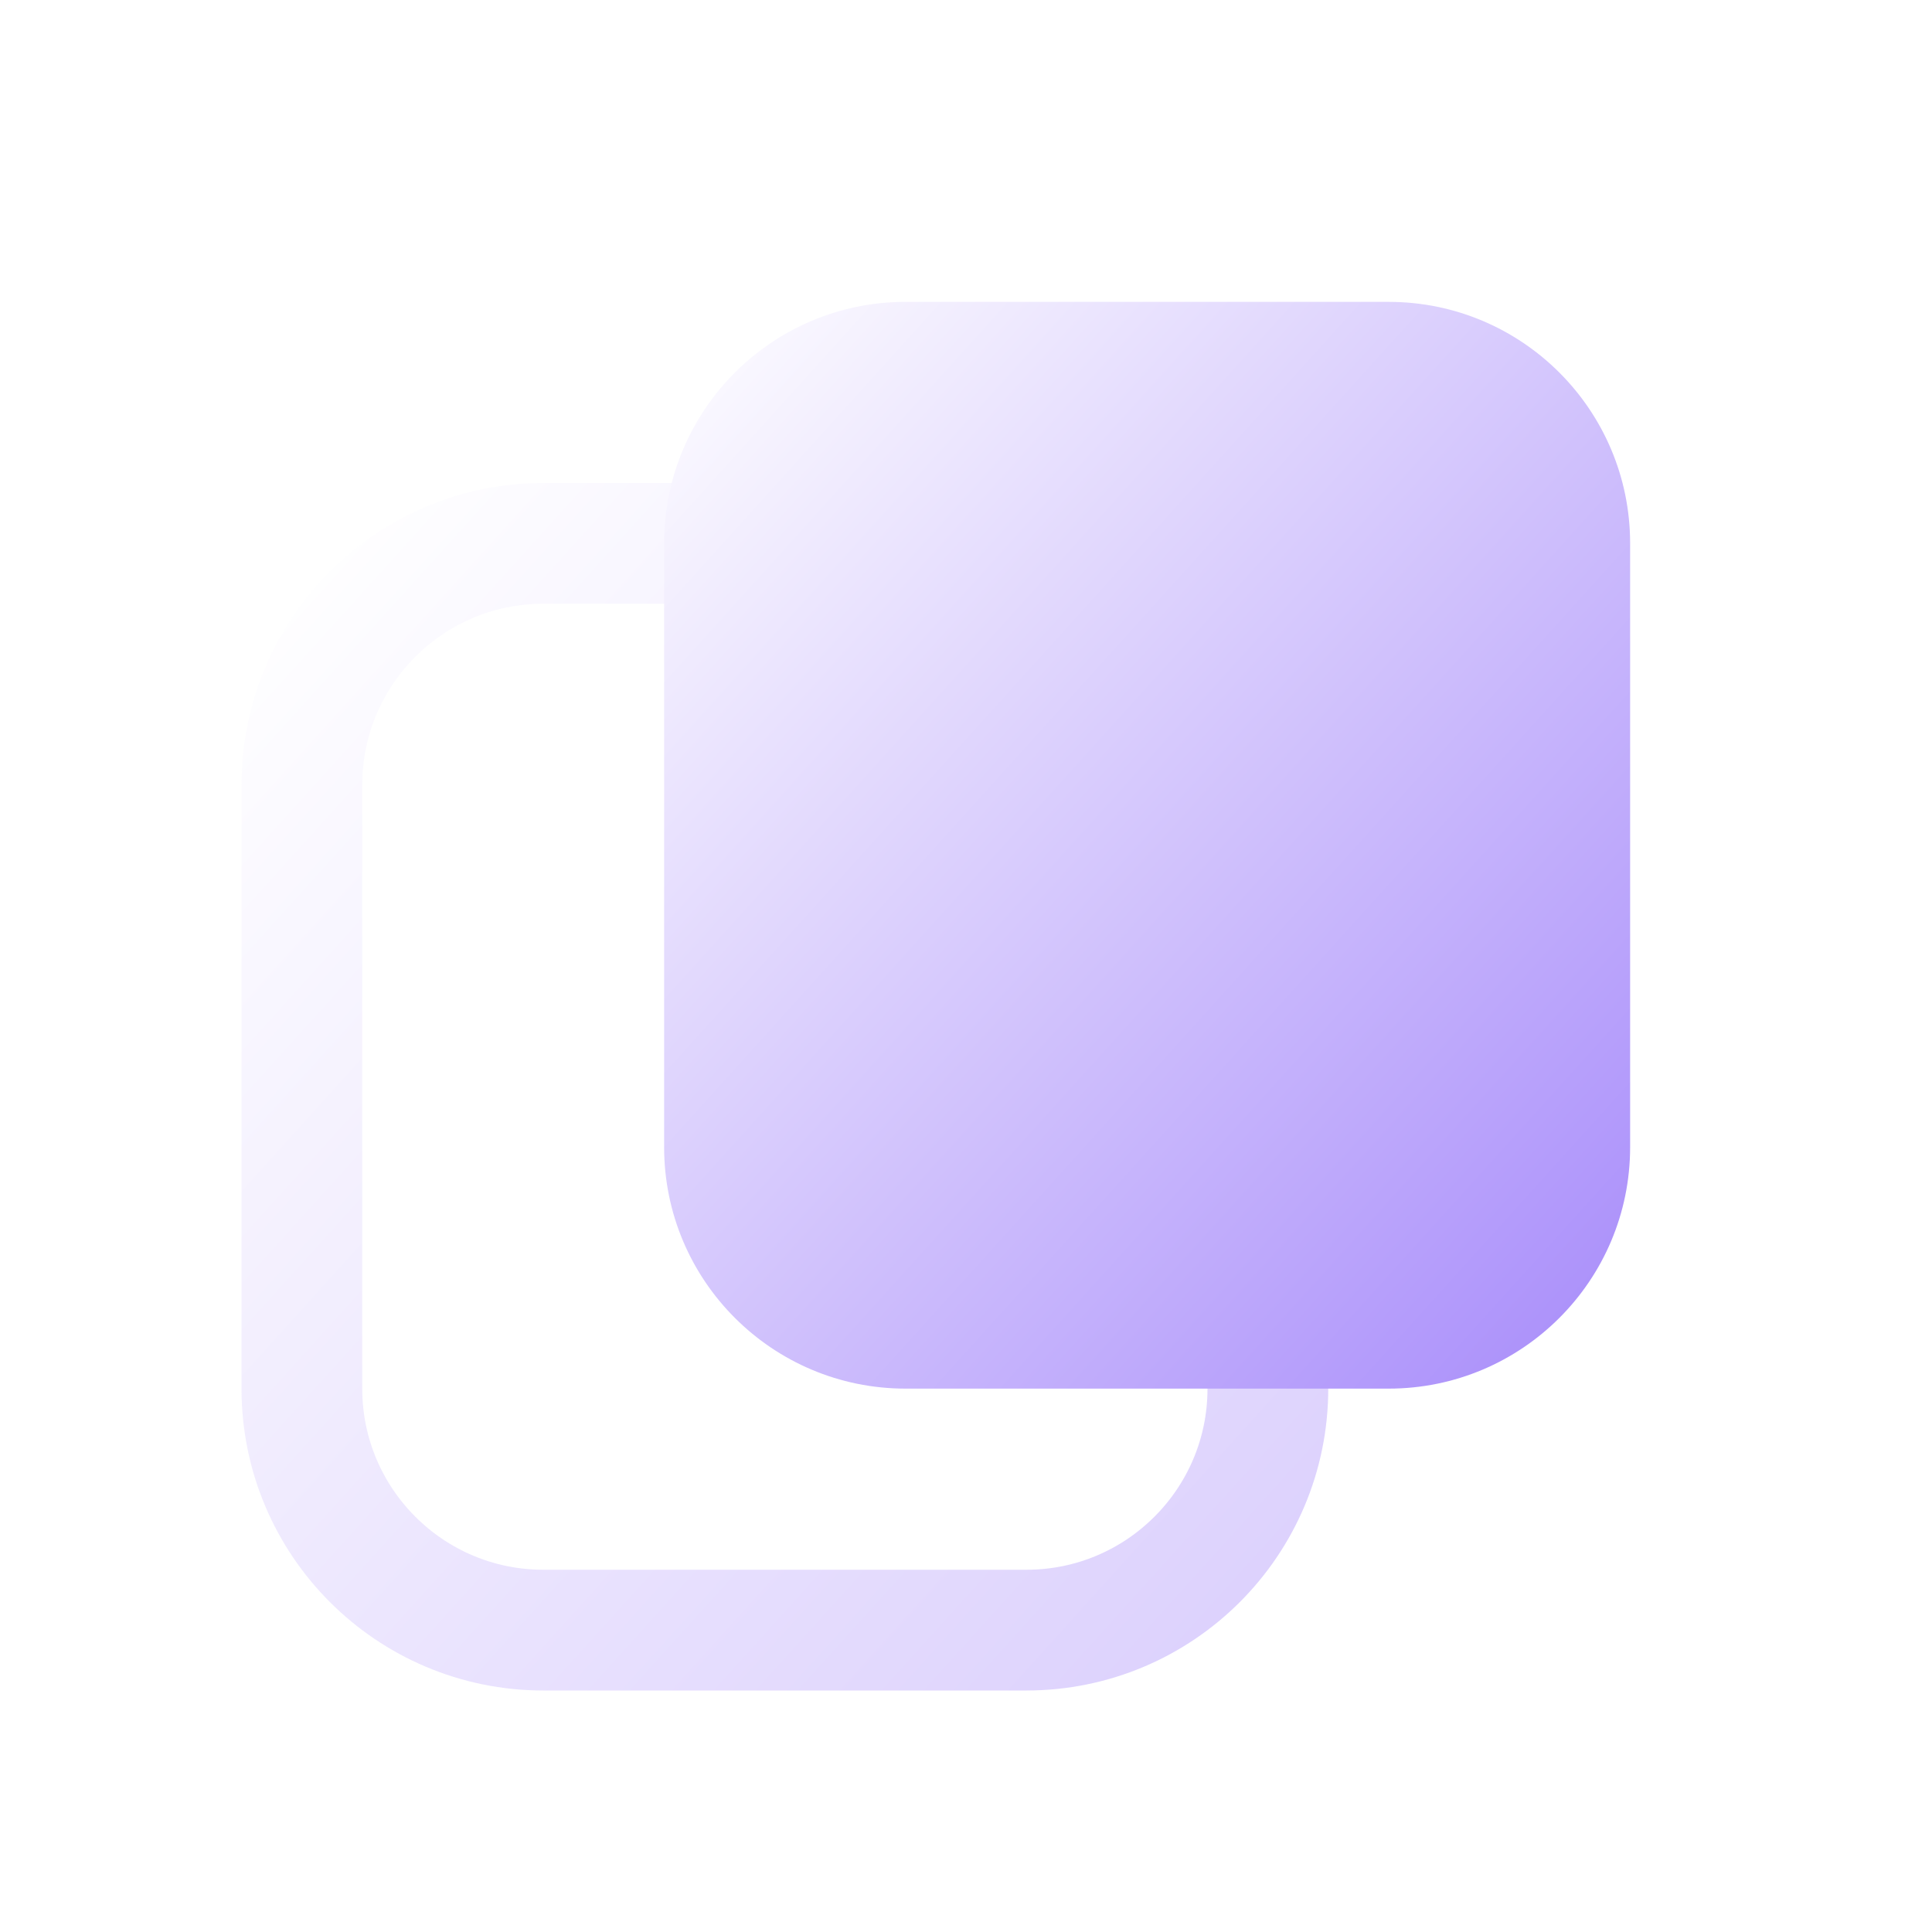
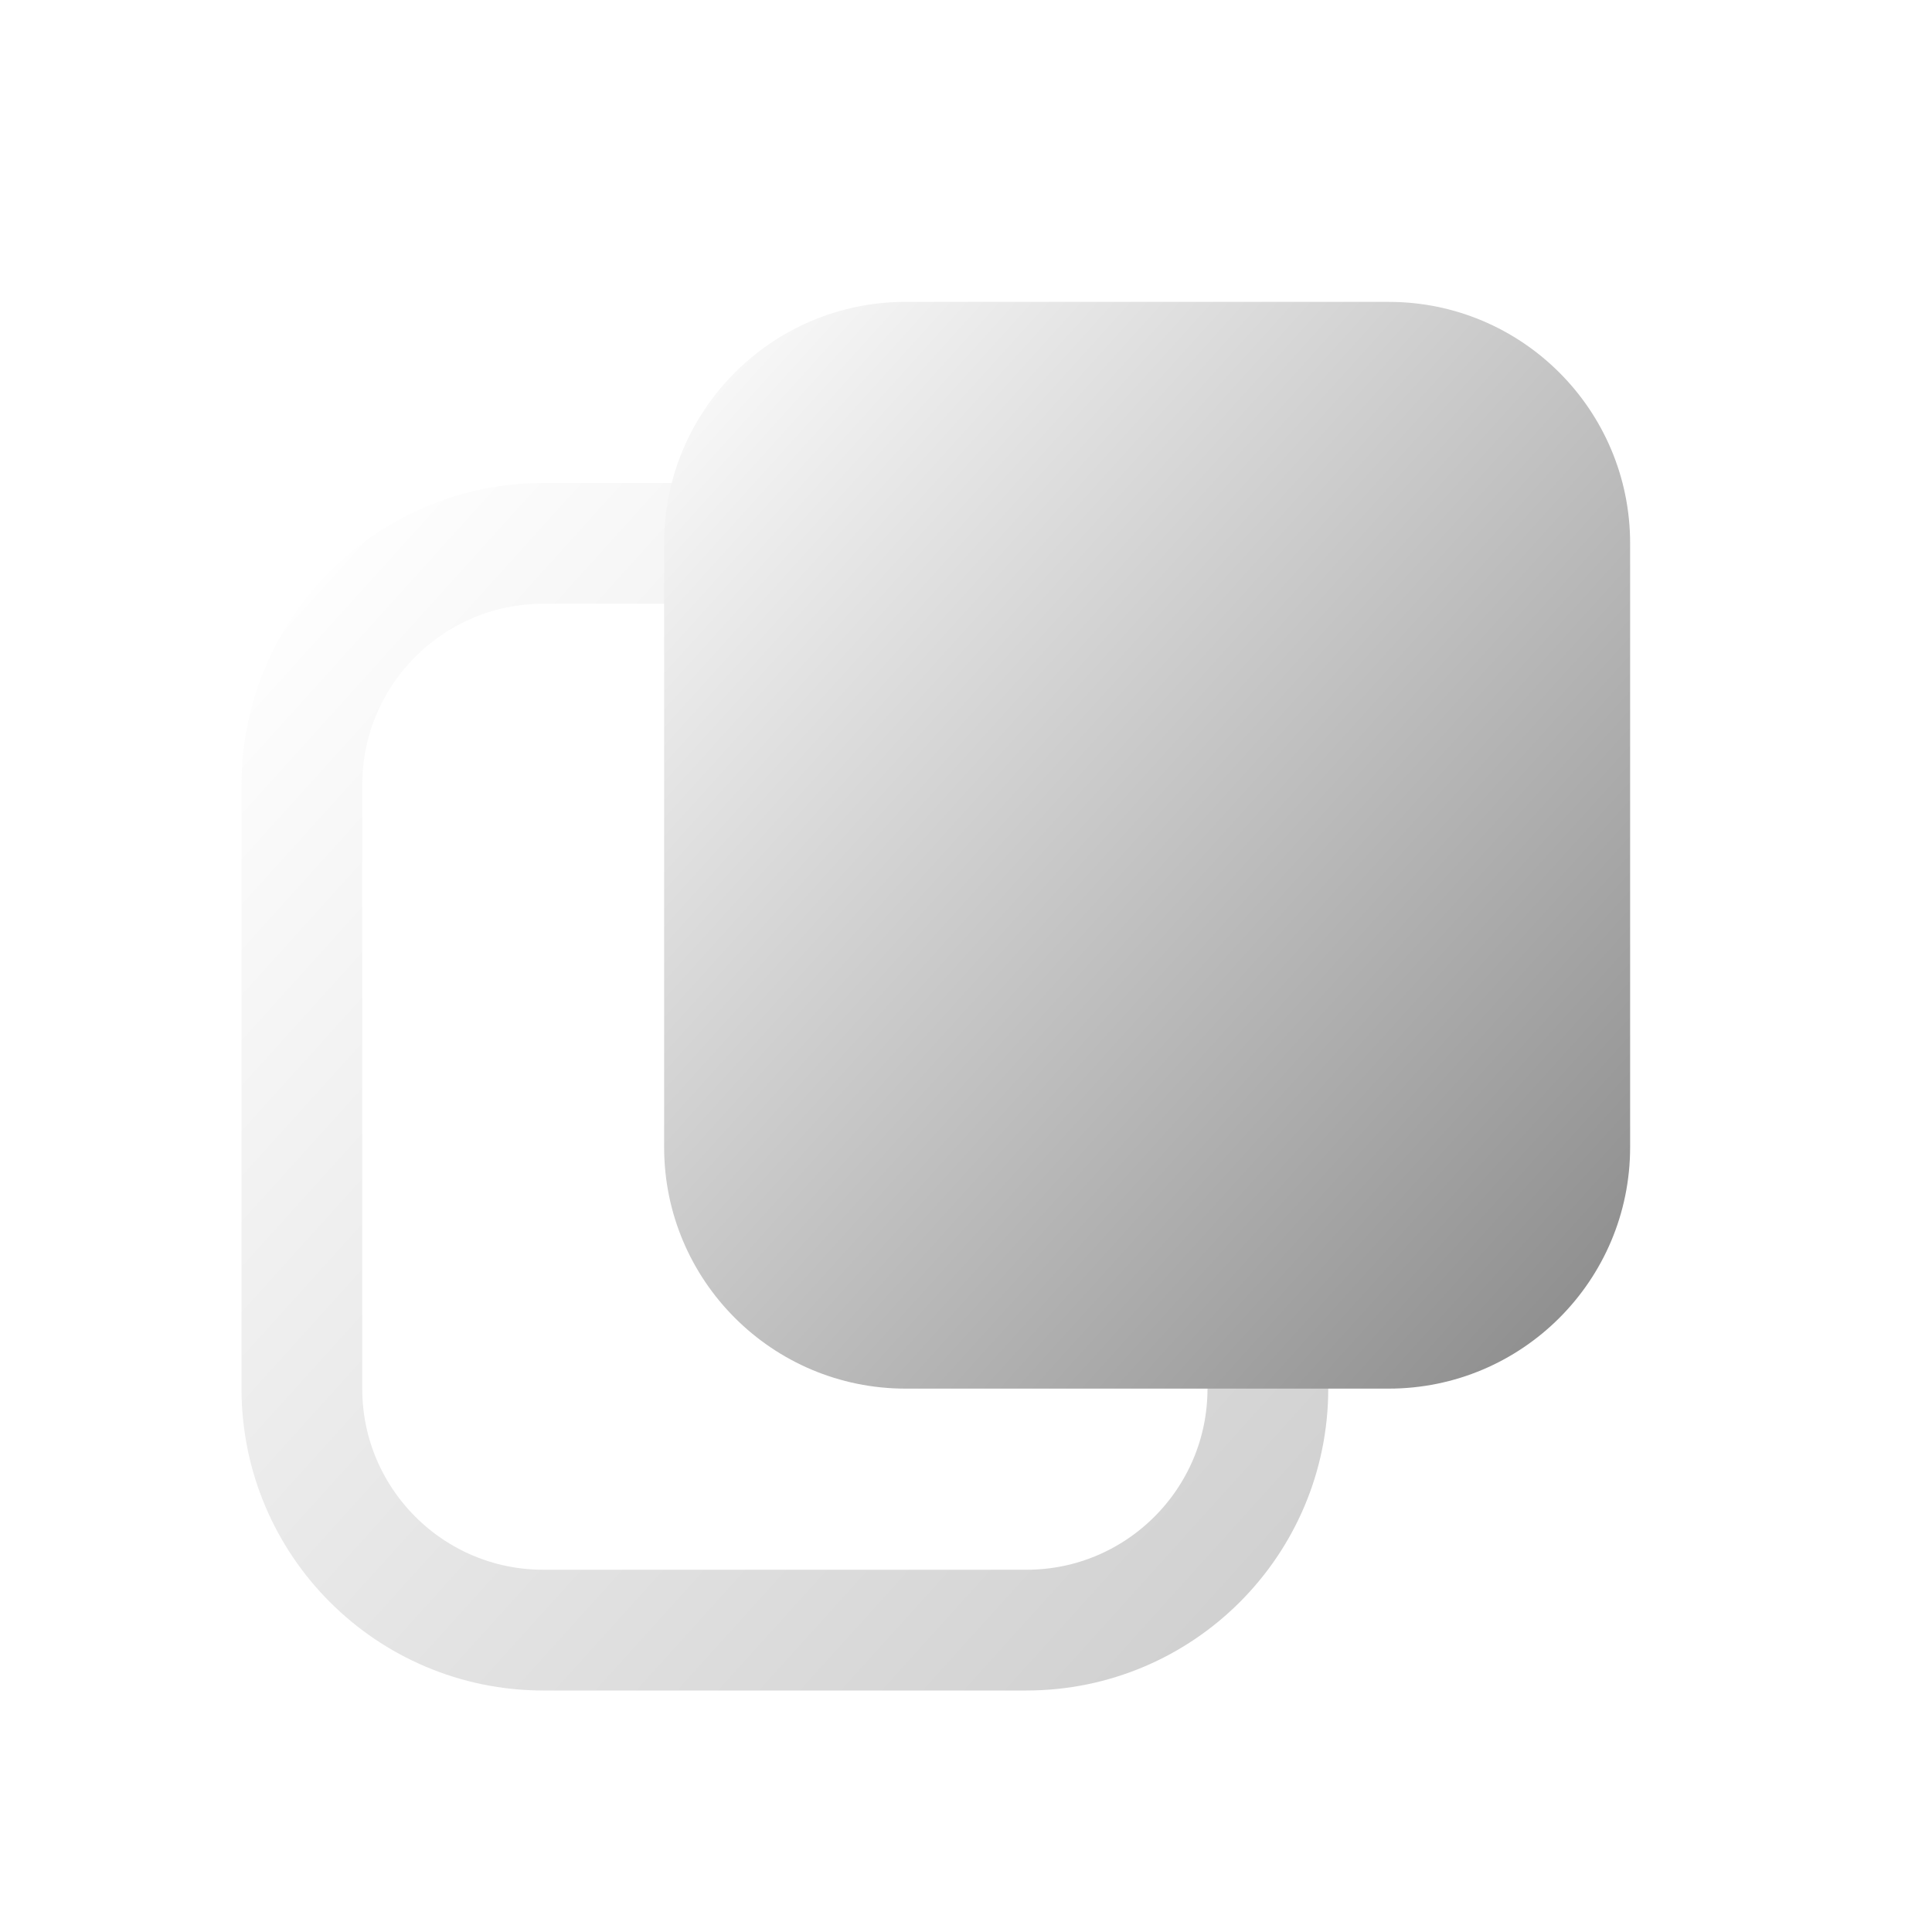
<svg xmlns="http://www.w3.org/2000/svg" viewBox="0 0 32 32" fill="none">
  <defs>
    <linearGradient id="logo-grad" x1="0%" y1="0%" x2="100%" y2="100%">
      <stop offset="0%" stop-color="#ffffff" />
-       <stop offset="100%" stop-color="#a78bfa" />
+       <stop offset="100%" stop-color="#888888" />
    </linearGradient>
  </defs>
  <rect x="5" y="9" width="16" height="18" rx="4" stroke="url(#logo-grad)" stroke-width="2" stroke-opacity="0.4" />
  <rect x="11" y="5" width="16" height="18" rx="4" fill="url(#logo-grad)" />
</svg>
